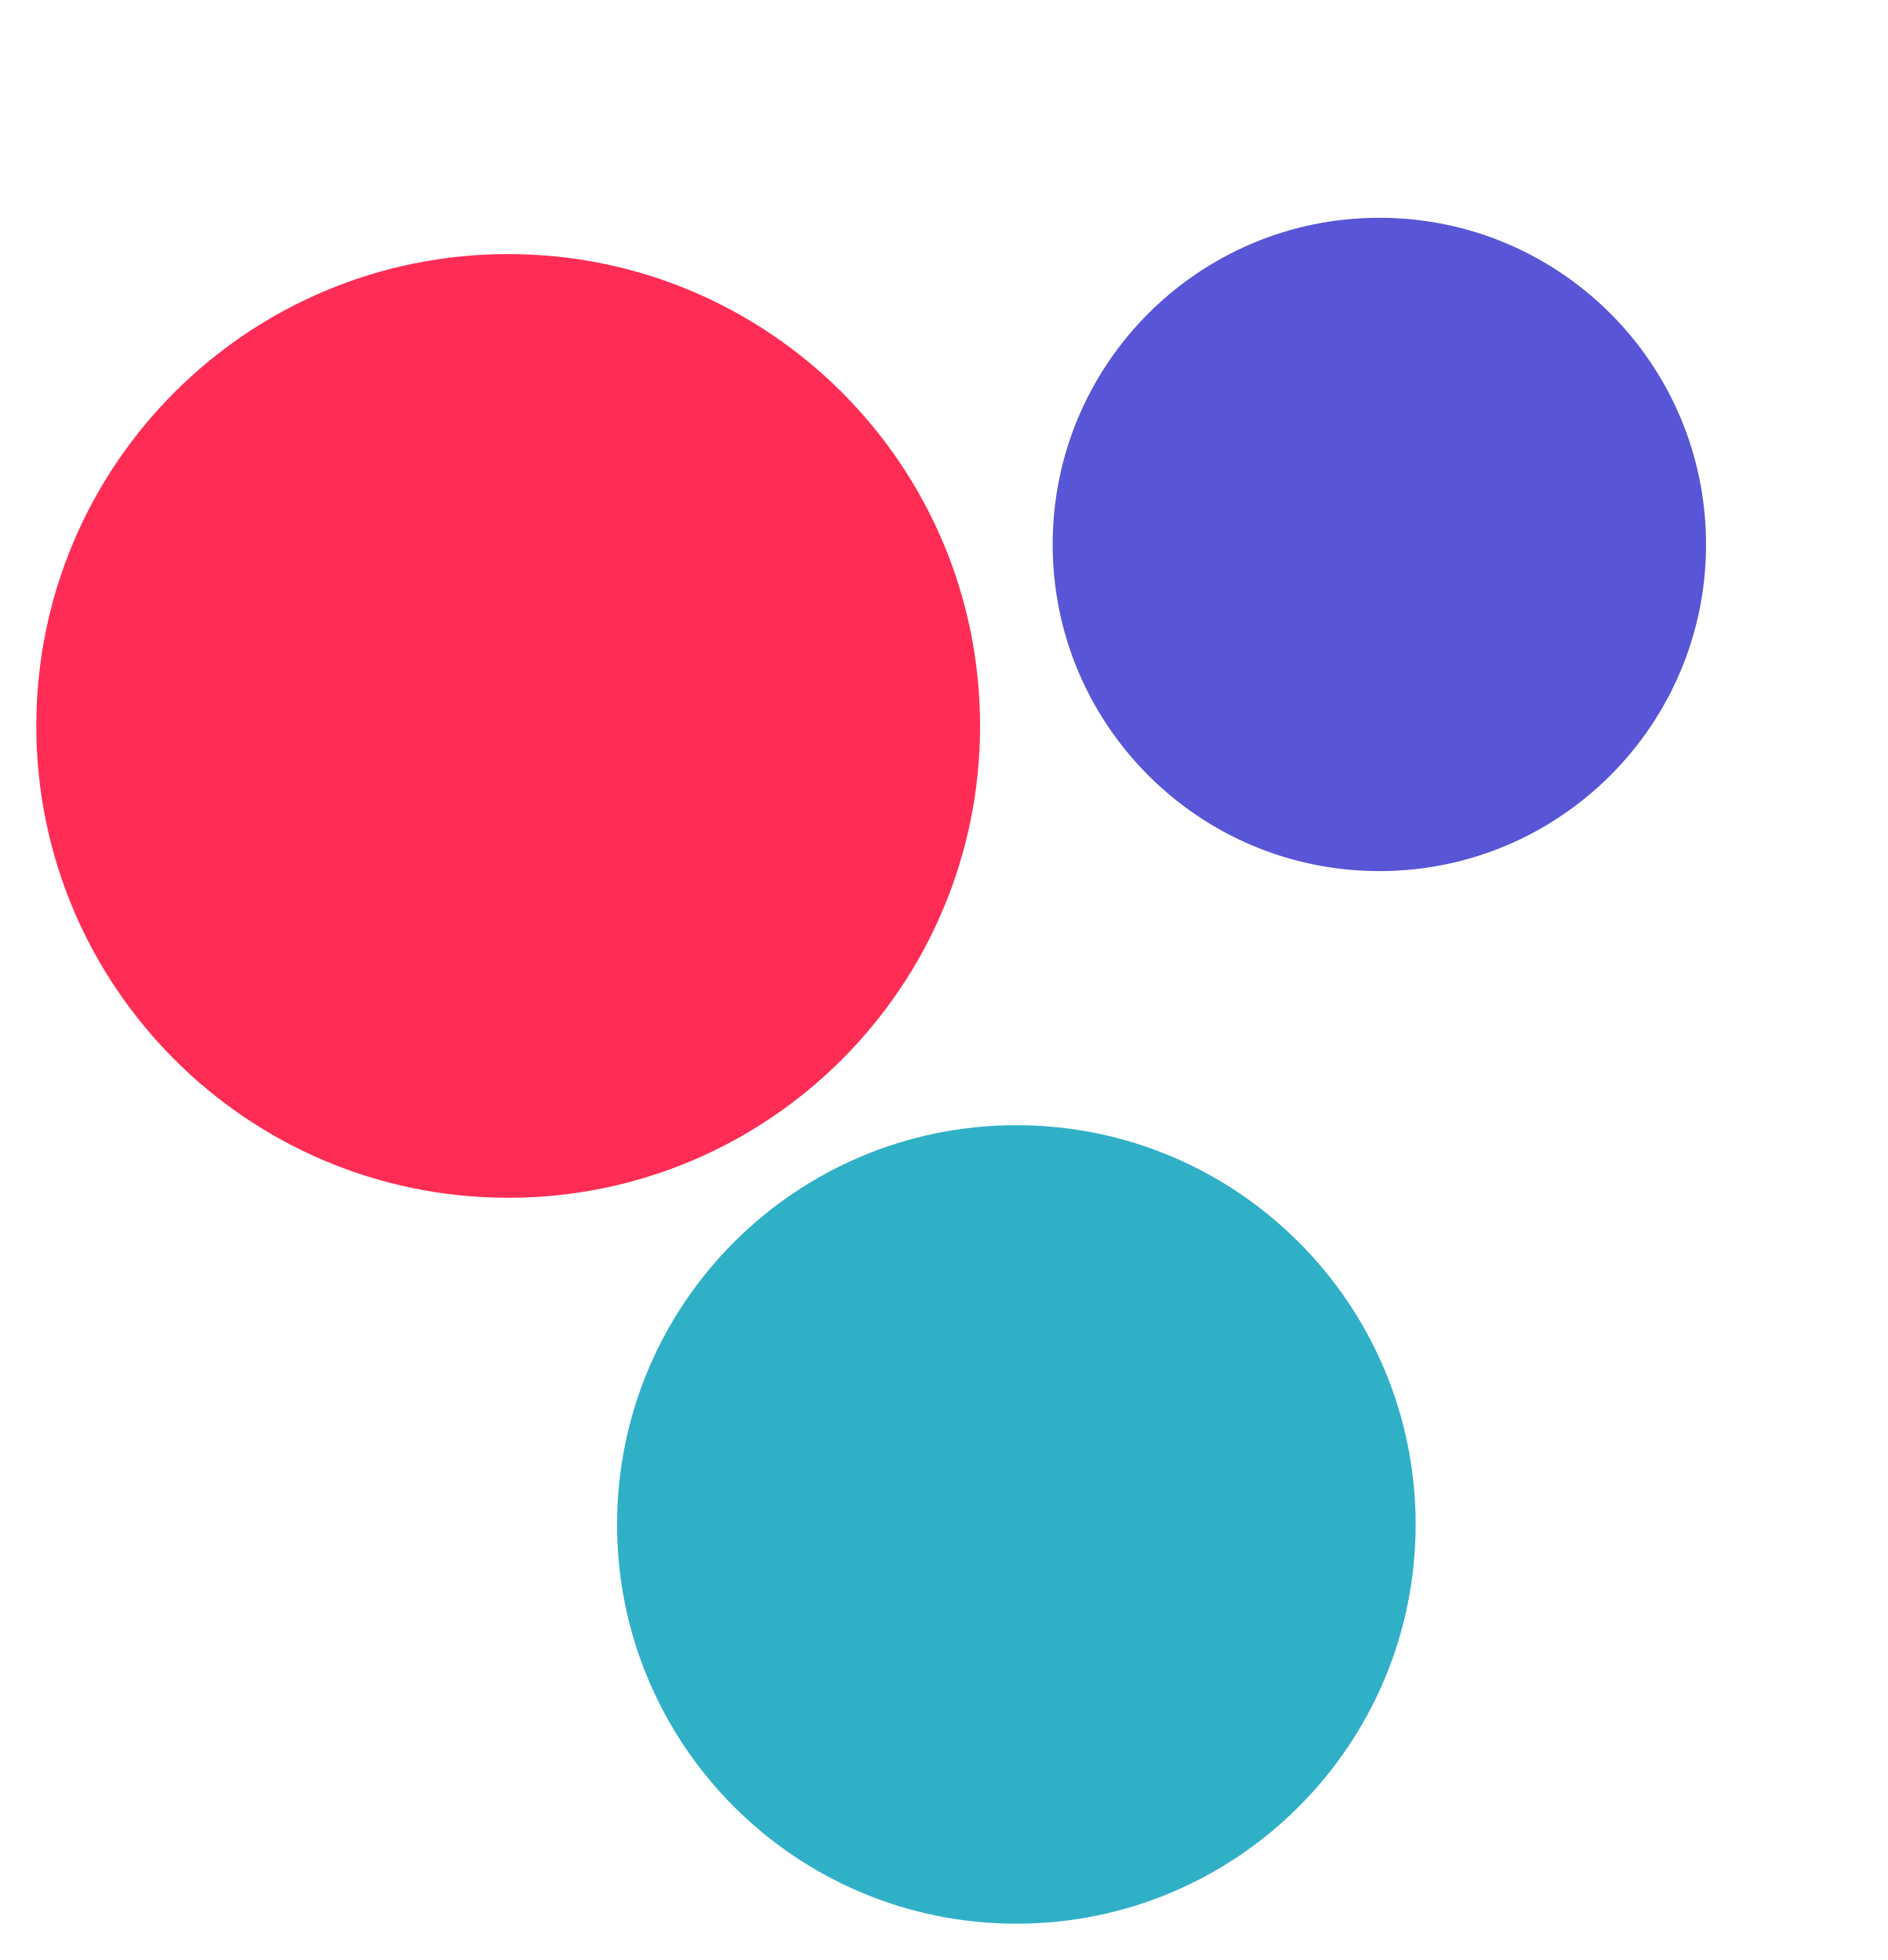
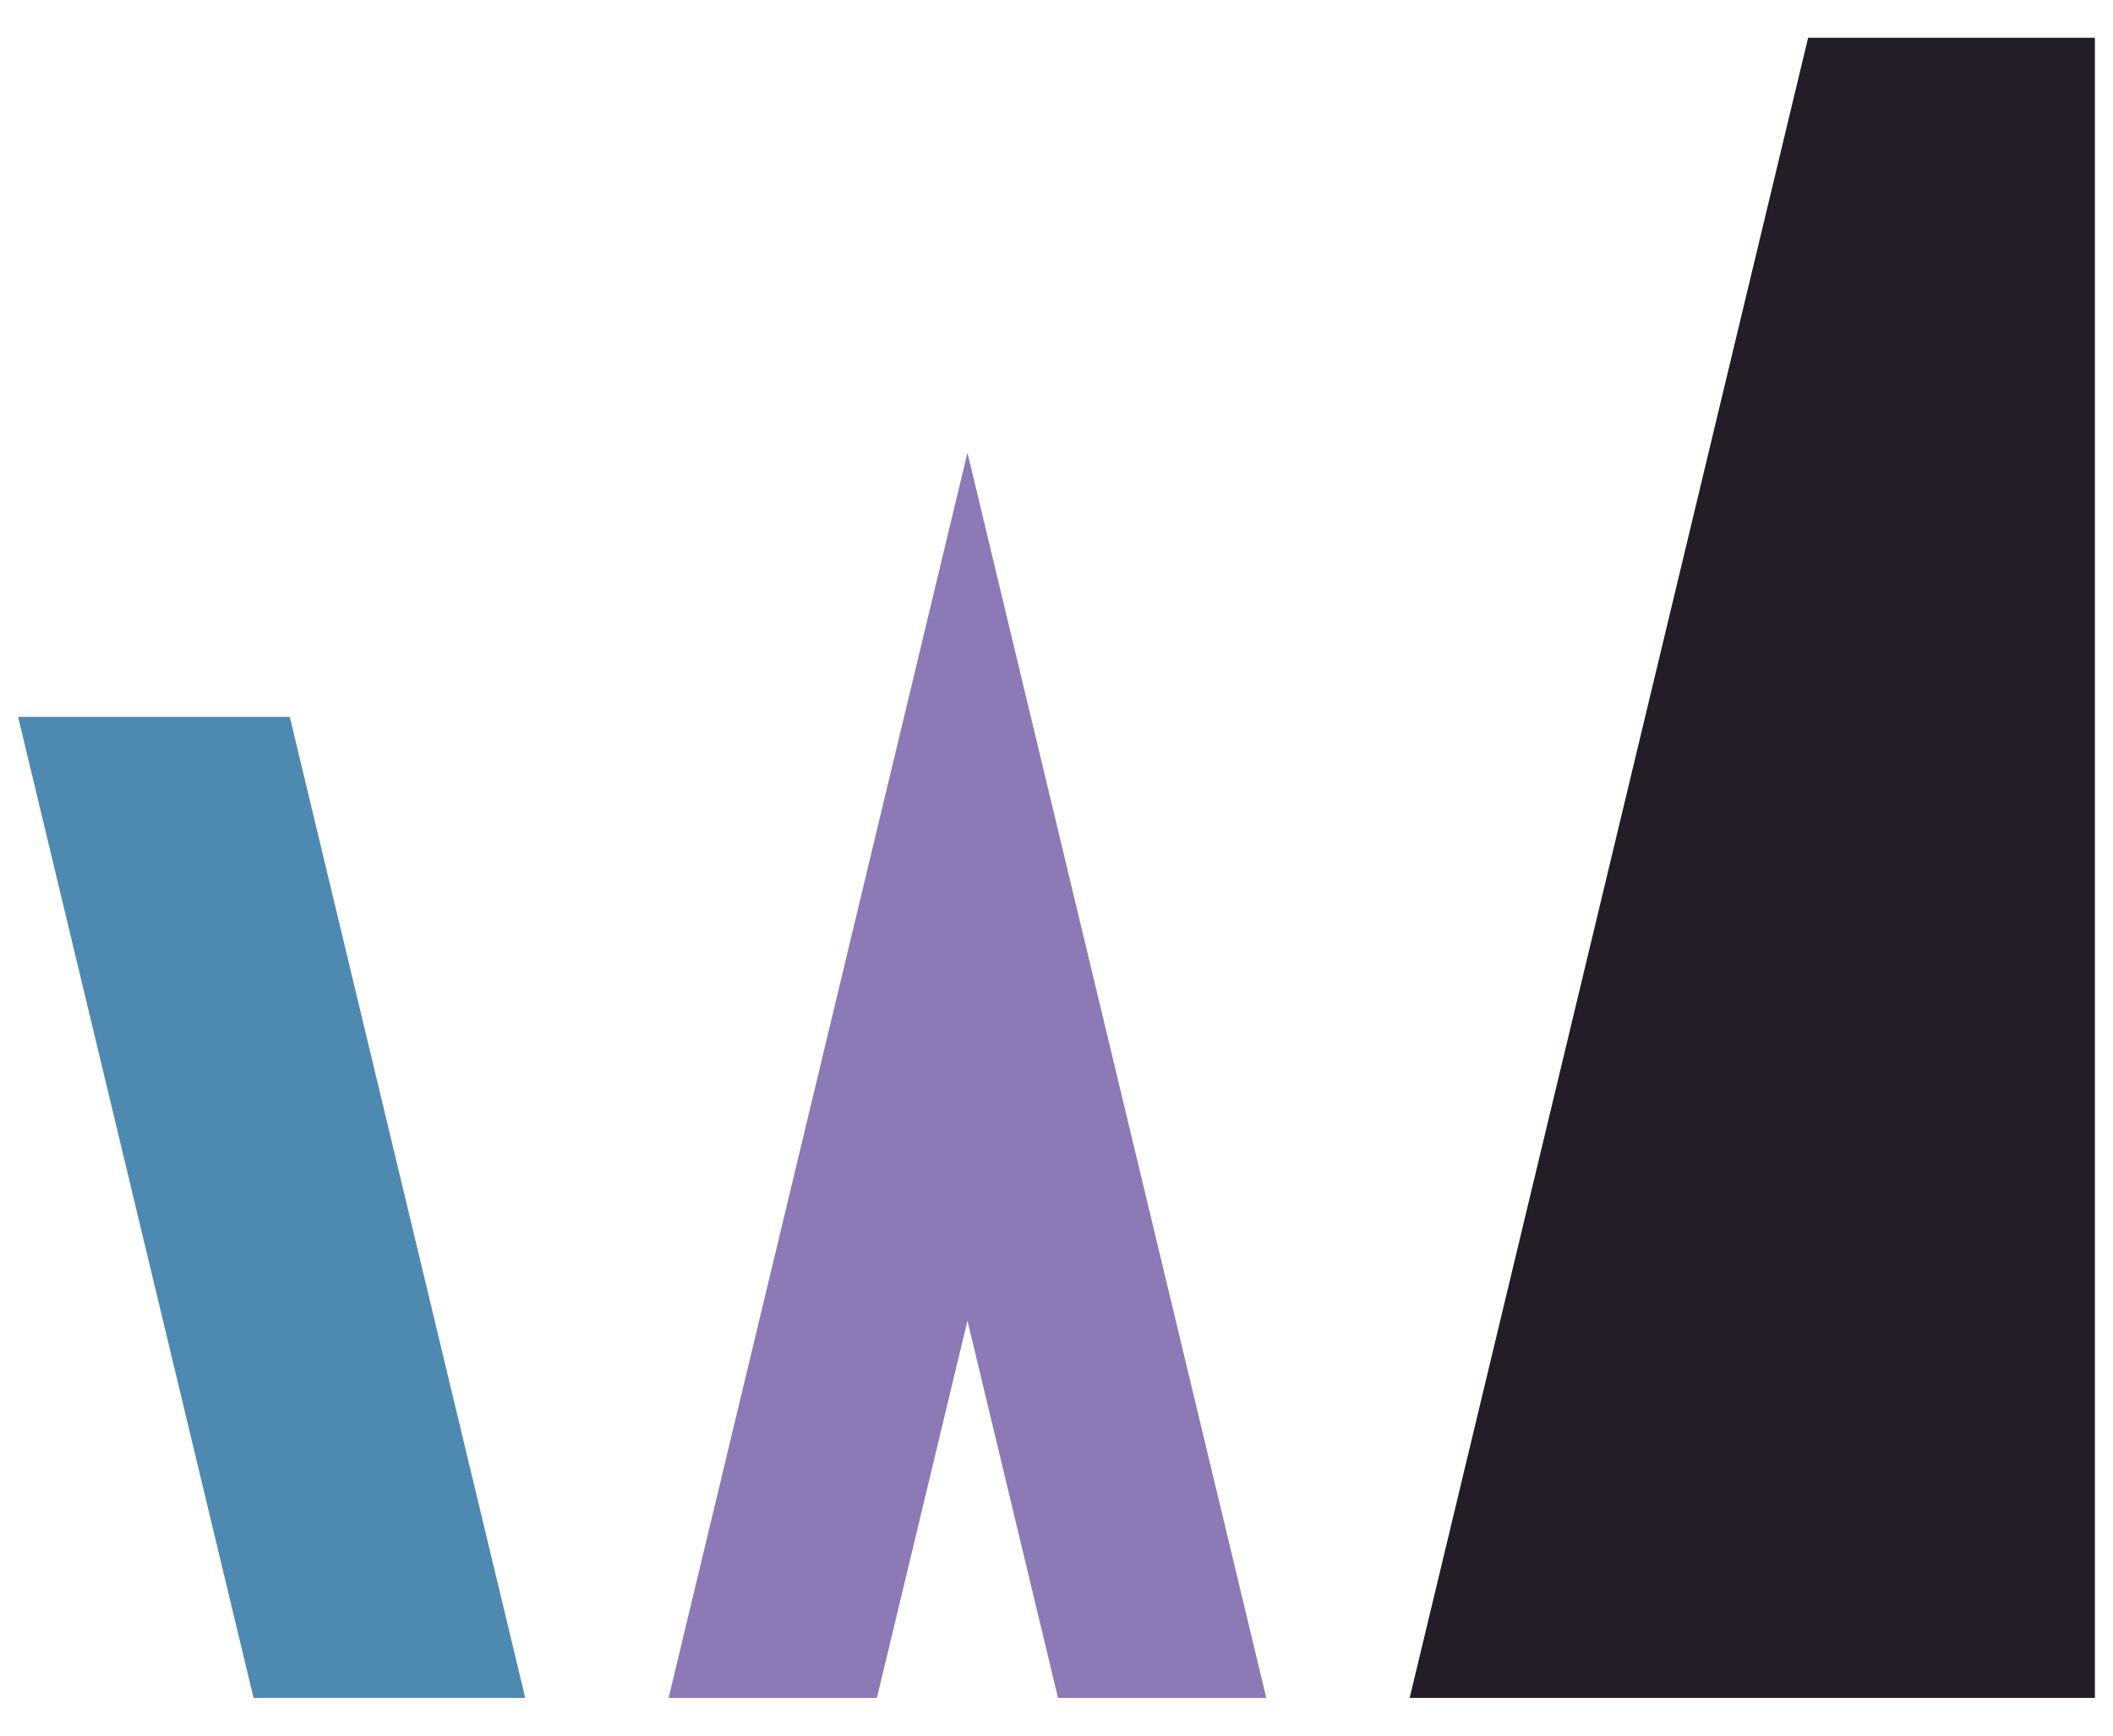
- <svg xmlns="http://www.w3.org/2000/svg" viewBox="2 1 26 27">
-   <circle cx="9" cy="11" r="6.5" fill="#FF2D55" />
-   <circle cx="21" cy="8.5" r="4.5" fill="#5856D6" />
-   <circle cx="16" cy="22" r="5.5" fill="#30B0C7" />
+ <svg xmlns="http://www.w3.org/2000/svg" viewBox="1 3.5 28 23">
+   <style>
+     .f1 { fill: #4E89B2; } .f2 { fill: #8D79B5; } .f3 { fill: #241C26; }
+     @media (prefers-color-scheme: dark) { .f3 { fill: #F2ECF3; } .f1 { fill: #6FA4CA; } .f2 { fill: #A895CC; } }
+   </style>
+   <path class="f1" d="M1.24 13L4.84 13L7.96 26L4.36 26Z" />
+   <path class="f2" d="M9.86 26L13.82 9.5L17.78 26L15.02 26L13.82 21L12.62 26Z" />
+   <path class="f3" d="M19.68 26L24.96 4L28.76 4L28.76 26Z" />
</svg>
